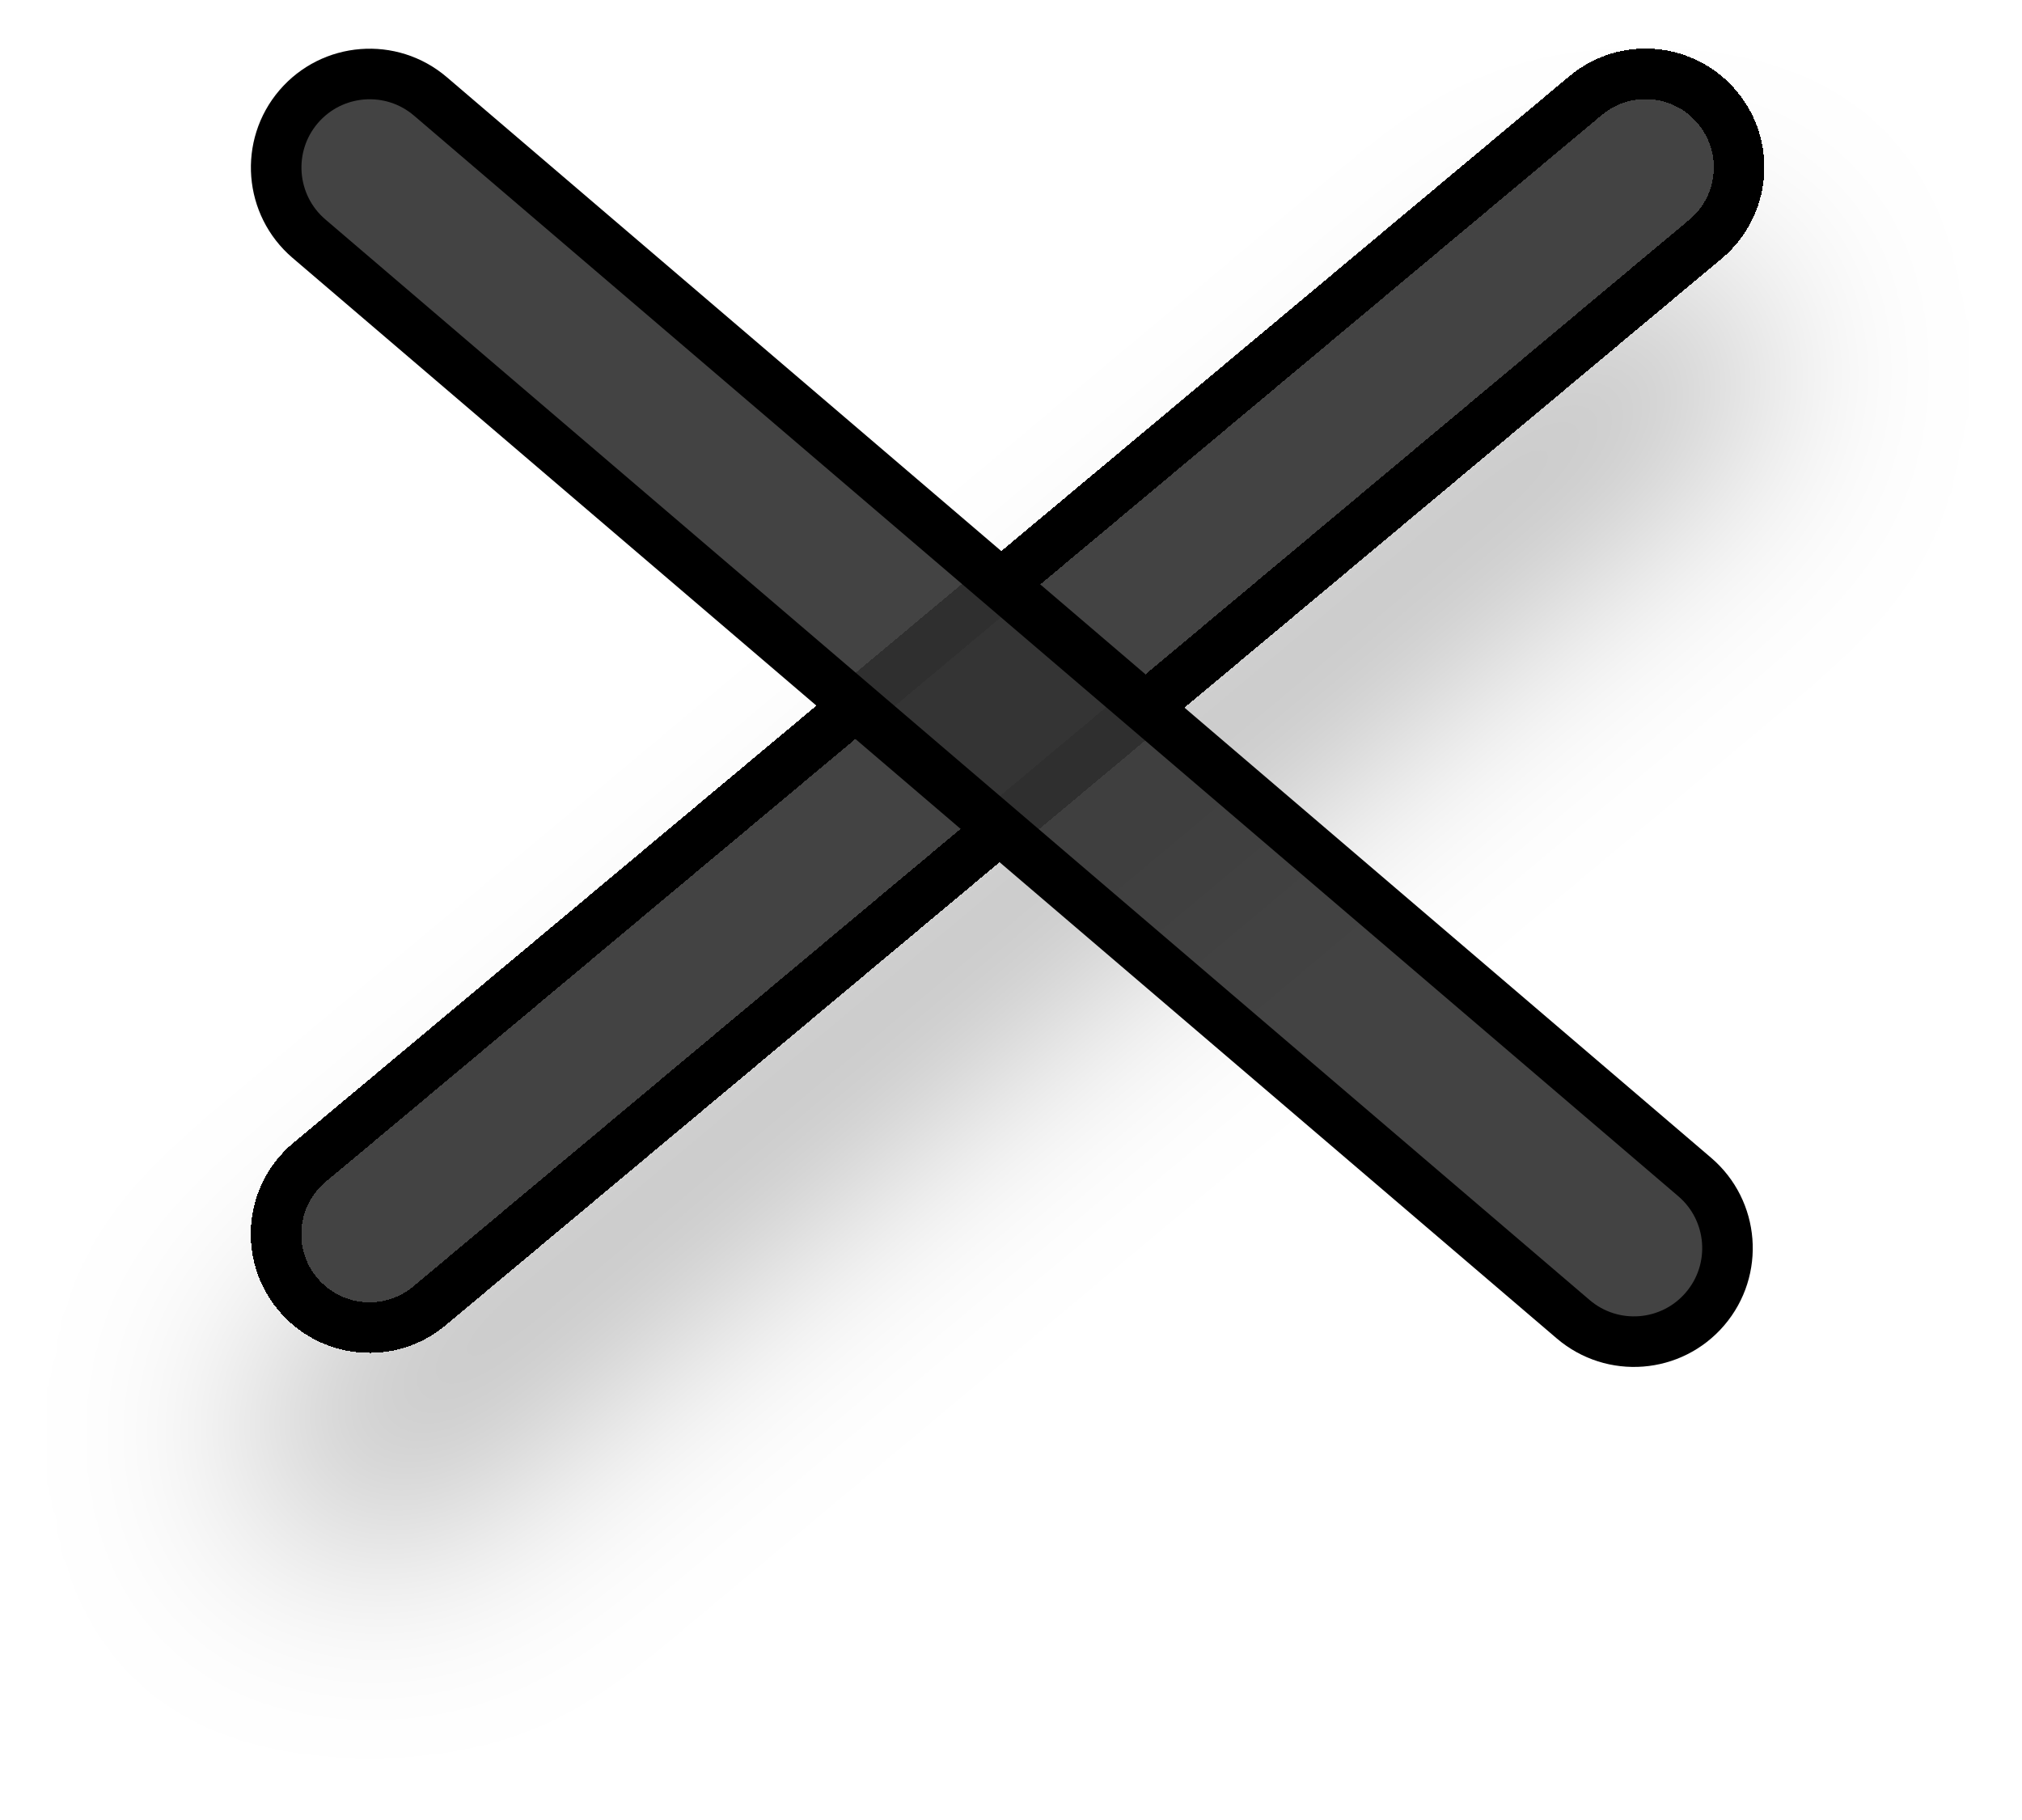
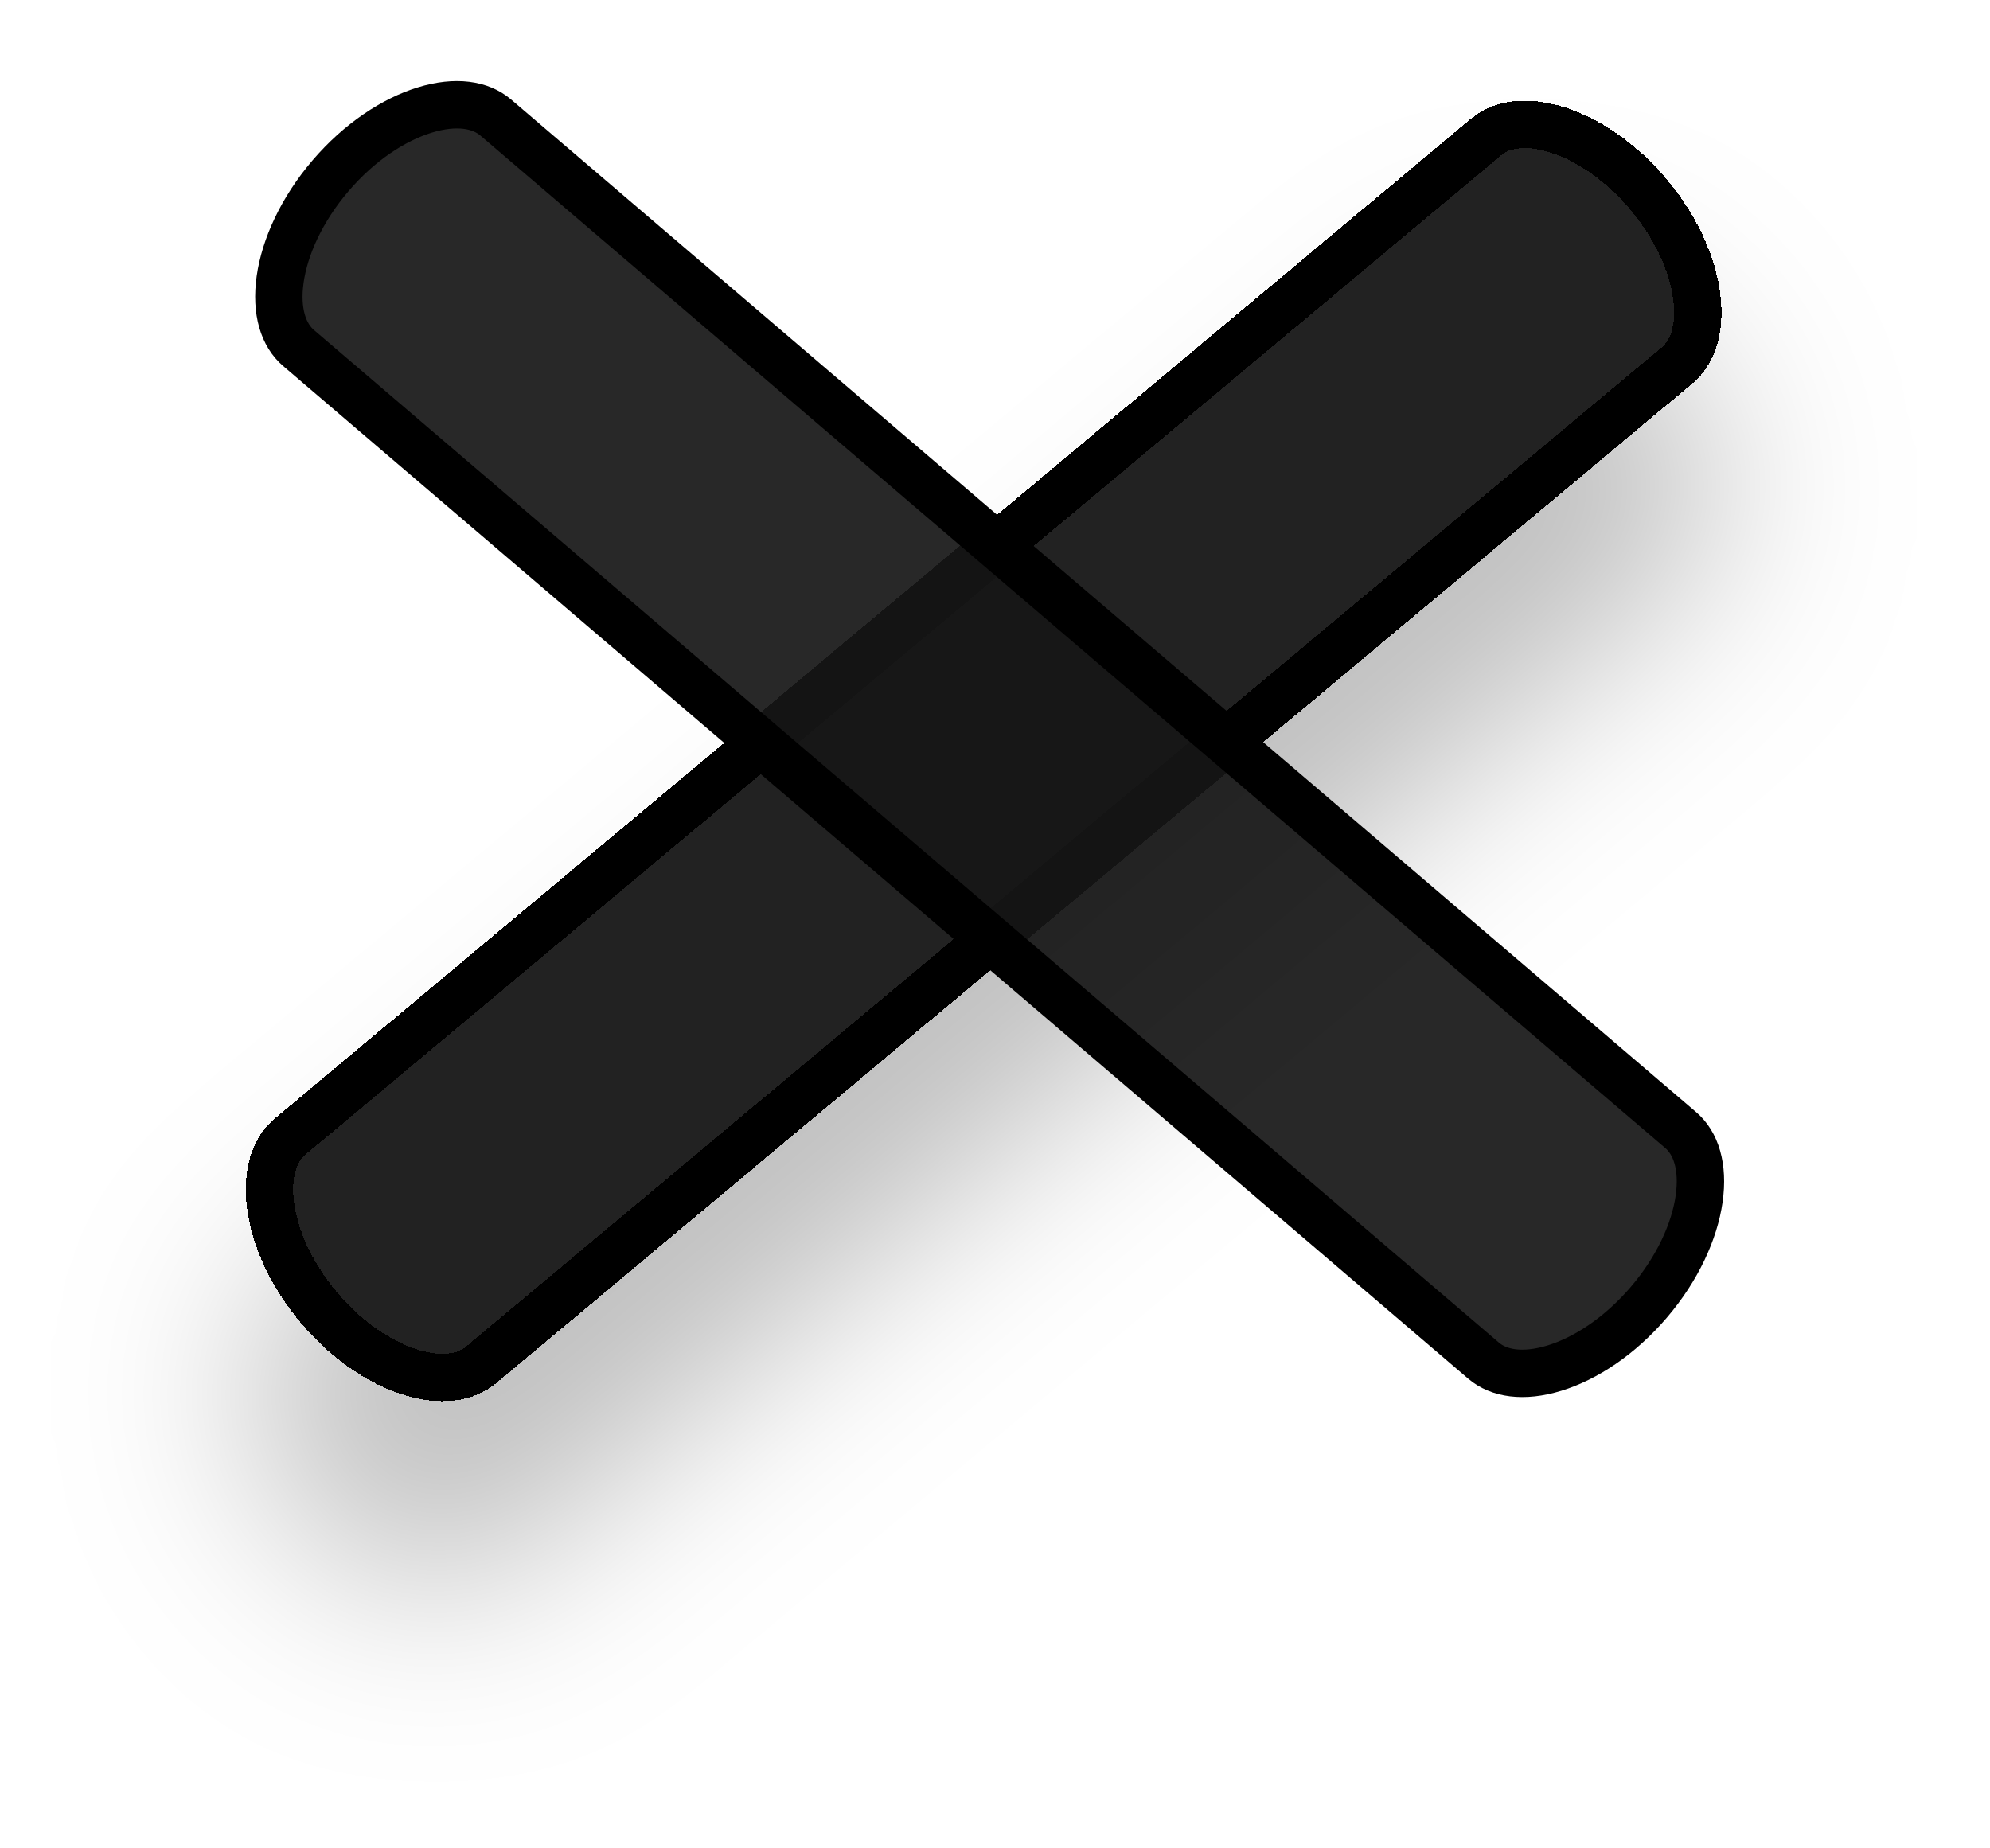
- <svg xmlns="http://www.w3.org/2000/svg" width="40" height="36" viewBox="0 0 40 36" fill="none">
+ <svg xmlns="http://www.w3.org/2000/svg" width="42" height="39" viewBox="0 0 42 39" fill="none">
  <g filter="url(#filter0_d)">
-     <path d="M31.046 1.507L5.803 22.607C4.807 23.439 4.675 24.921 5.507 25.917C6.34 26.913 7.822 27.046 8.817 26.213L34.06 5.113C35.056 4.281 35.188 2.799 34.356 1.803C33.524 0.807 32.042 0.675 31.046 1.507Z" fill="#333333" fill-opacity="0.92" shape-rendering="crispEdges" />
-     <path d="M6.124 22.991L31.367 1.891C32.151 1.235 33.317 1.34 33.972 2.124C34.628 2.908 34.523 4.074 33.74 4.73L8.497 25.829C7.713 26.485 6.546 26.381 5.891 25.597C5.236 24.813 5.34 23.646 6.124 22.991Z" stroke="black" shape-rendering="crispEdges" />
+     <path d="M31.046 2.507L5.803 23.607C4.807 24.439 5.046 26.365 6.336 27.908C7.626 29.452 9.479 30.028 10.474 29.195L35.717 8.096C36.713 7.263 36.475 5.337 35.185 3.794C33.895 2.251 32.042 1.675 31.046 2.507Z" fill="#101010" fill-opacity="0.92" shape-rendering="crispEdges" />
+     <path d="M6.124 23.991L31.367 2.891C31.69 2.62 32.206 2.535 32.856 2.737C33.501 2.938 34.209 3.406 34.801 4.115C35.394 4.824 35.729 5.603 35.812 6.273C35.896 6.949 35.72 7.441 35.397 7.712L10.154 28.812C9.83 29.083 9.314 29.168 8.664 28.965C8.02 28.765 7.312 28.297 6.719 27.588C6.127 26.879 5.791 26.099 5.708 25.43C5.625 24.754 5.8 24.261 6.124 23.991Z" stroke="black" shape-rendering="crispEdges" />
  </g>
-   <path d="M8.515 1.907L33.526 23.282C34.302 23.945 34.394 25.113 33.73 25.89C33.066 26.667 31.899 26.758 31.122 26.095L6.111 4.72C5.335 4.056 5.243 2.888 5.907 2.111C6.571 1.335 7.738 1.243 8.515 1.907Z" fill="#333333" fill-opacity="0.92" stroke="black" />
+   <path d="M6.302 7.347L31.312 28.722C31.63 28.994 32.147 29.082 32.808 28.879C33.463 28.678 34.187 28.206 34.799 27.49C35.411 26.774 35.764 25.986 35.861 25.308C35.959 24.623 35.79 24.126 35.472 23.855L10.462 2.48C10.144 2.208 9.627 2.119 8.966 2.322C8.311 2.523 7.587 2.995 6.975 3.711C6.364 4.427 6.01 5.216 5.913 5.894C5.816 6.579 5.984 7.075 6.302 7.347Z" fill="#161616" fill-opacity="0.92" stroke="black" />
  <defs>
-     <filter id="filter0_d" x="0" y="0" width="39.863" height="35.72" filterUnits="userSpaceOnUse" color-interpolation-filters="sRGB">
+     <filter id="filter0_d" x="0" y="1" width="41.52" height="37.703" filterUnits="userSpaceOnUse" color-interpolation-filters="sRGB">
      <feFlood flood-opacity="0" result="BackgroundImageFix" />
      <feColorMatrix in="SourceAlpha" type="matrix" values="0 0 0 0 0 0 0 0 0 0 0 0 0 0 0 0 0 0 127 0" result="hardAlpha" />
      <feOffset dy="4" />
      <feGaussianBlur stdDeviation="2" />
      <feComposite in2="hardAlpha" operator="out" />
      <feColorMatrix type="matrix" values="0 0 0 0 0 0 0 0 0 0 0 0 0 0 0 0 0 0 0.25 0" />
      <feBlend mode="normal" in2="BackgroundImageFix" result="effect1_dropShadow" />
      <feBlend mode="normal" in="SourceGraphic" in2="effect1_dropShadow" result="shape" />
    </filter>
  </defs>
</svg>
